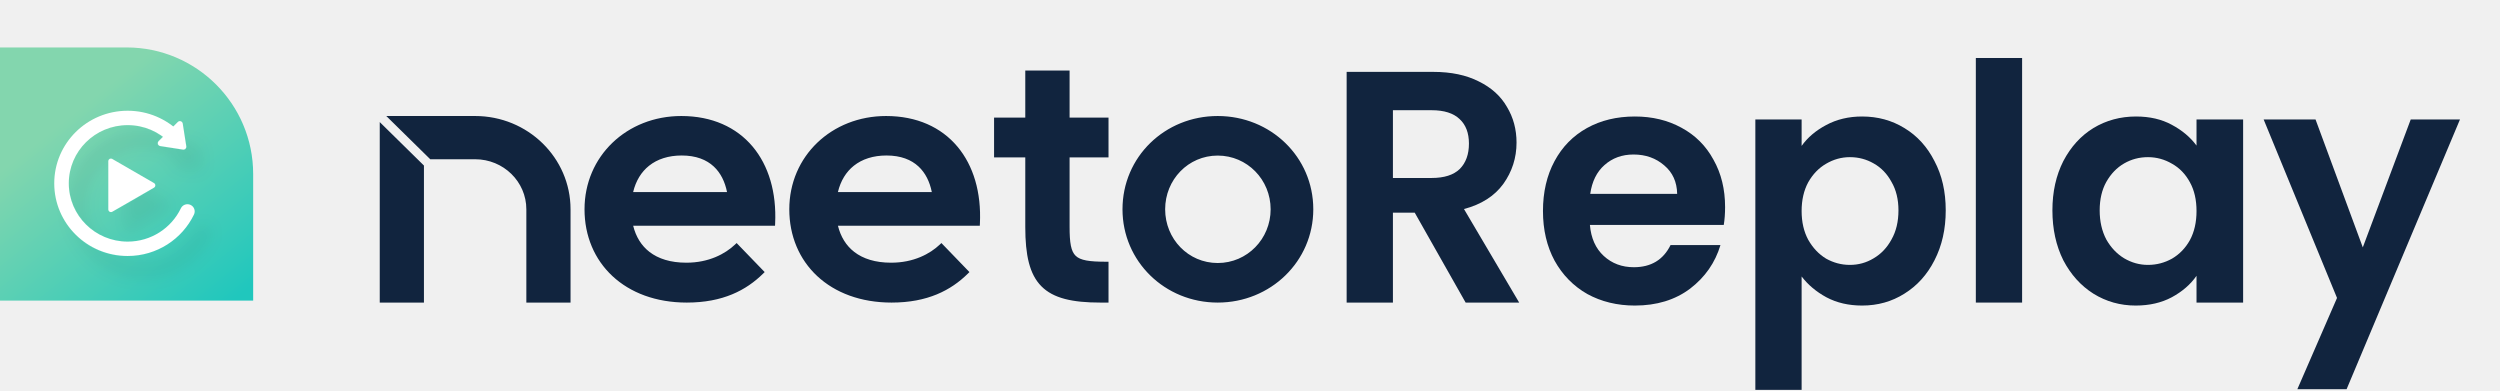
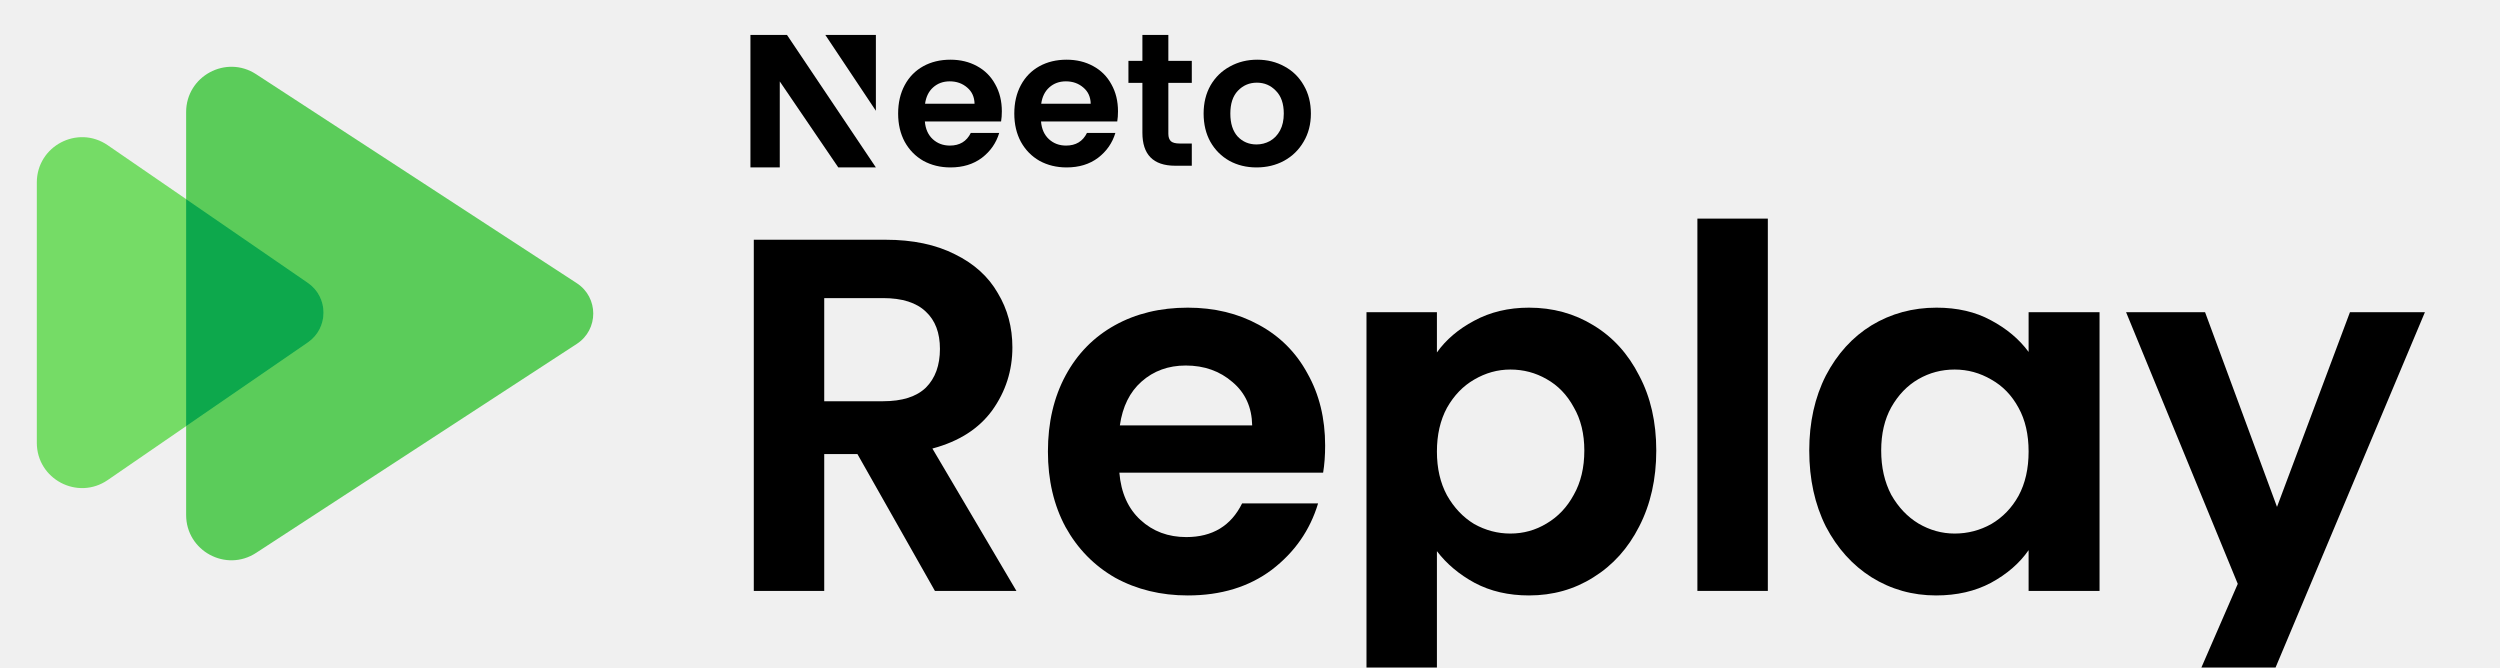
- <svg xmlns="http://www.w3.org/2000/svg" width="474" height="74" viewBox="0 0 474 74" fill="none">
-   <path d="M48 32.996C48 19.741 37.255 8.996 24 8.996H0V56.996H48V32.996Z" fill="url(#paint0_linear_3688_21574)" />
-   <g filter="url(#filter0_d_3688_21574)">
-     <path d="M29.198 34.707C29.534 34.901 29.534 35.386 29.198 35.58L21.292 40.145C20.955 40.339 20.535 40.096 20.535 39.708L20.535 30.579C20.535 30.19 20.955 29.948 21.292 30.142L29.198 34.707Z" fill="white" />
-     <path d="M35.317 27.735C35.374 28.101 35.057 28.418 34.691 28.361L30.383 27.692C29.939 27.623 29.762 27.08 30.079 26.762L33.718 23.123C34.036 22.806 34.579 22.983 34.648 23.427L35.317 27.735Z" fill="white" />
-     <path fill-rule="evenodd" clip-rule="evenodd" d="M24.203 23.722C18.038 23.722 13.04 28.666 13.04 34.765C13.04 40.864 18.038 45.809 24.203 45.809C28.654 45.809 32.499 43.232 34.292 39.498C34.619 38.817 35.441 38.528 36.128 38.851C36.816 39.174 37.108 39.987 36.782 40.667C34.549 45.316 29.758 48.535 24.203 48.535C16.515 48.535 10.284 42.37 10.284 34.765C10.284 27.161 16.515 20.996 24.203 20.996C28.097 20.996 31.62 22.58 34.145 25.128C34.678 25.666 34.669 26.529 34.125 27.056C33.582 27.584 32.709 27.575 32.176 27.037C30.149 24.99 27.327 23.722 24.203 23.722Z" fill="white" />
+ <svg xmlns="http://www.w3.org/2000/svg" width="573" height="153" viewBox="0 0 573 153" fill="none">
+   <path d="M42.662 118.033V25.693C42.662 17.459 51.797 12.508 58.695 17.004L132.209 64.912C137.231 68.185 137.231 75.541 132.209 78.814L58.695 126.722C51.797 131.217 42.662 126.267 42.662 118.033Z" fill="#5BCC5A" />
+   <path d="M8.438 101.484V41.827C8.438 33.477 17.803 28.55 24.684 33.281L70.556 64.819C75.352 68.115 75.352 75.196 70.556 78.492L24.684 110.03C17.803 114.76 8.438 109.834 8.438 101.484Z" fill="#75DC66" />
+   <path d="M42.662 97.669L70.556 78.492C75.352 75.196 75.352 68.115 70.556 64.819L42.662 45.64V97.669Z" fill="#0DA84C" />
+   <g clip-path="url(#clip0_318_35998)">
+     <path d="M214.282 135.437L196.523 104.072H188.913V135.437H172.769V54.949H202.981C209.208 54.949 214.512 56.063 218.894 58.293C223.276 60.445 226.543 63.405 228.696 67.172C230.925 70.862 232.04 75.013 232.04 79.626C232.04 84.93 230.502 89.734 227.427 94.04C224.352 98.268 219.778 101.189 213.705 102.803L232.962 135.437H214.282ZM188.913 91.964H202.404C206.786 91.964 210.053 90.926 212.206 88.85C214.358 86.698 215.435 83.738 215.435 79.971C215.435 76.281 214.358 73.437 212.206 71.438C210.053 69.363 206.786 68.325 202.404 68.325H188.913V91.964Z" fill="black" />
+     <path d="M303.721 102.111C303.721 104.418 303.567 106.493 303.26 108.338H256.558C256.942 112.951 258.557 116.564 261.401 119.178C264.245 121.791 267.743 123.098 271.895 123.098C277.891 123.098 282.157 120.523 284.694 115.372H302.106C300.261 121.522 296.725 126.596 291.498 130.594C286.27 134.514 279.851 136.475 272.24 136.475C266.09 136.475 260.555 135.129 255.635 132.439C250.792 129.671 246.987 125.789 244.22 120.792C241.529 115.795 240.184 110.03 240.184 103.495C240.184 96.884 241.529 91.08 244.22 86.083C246.91 81.086 250.677 77.242 255.52 74.552C260.363 71.861 265.937 70.516 272.24 70.516C278.314 70.516 283.733 71.823 288.5 74.436C293.343 77.05 297.071 80.779 299.685 85.622C302.375 90.388 303.721 95.885 303.721 102.111ZM287 97.499C286.924 93.348 285.425 90.042 282.503 87.582C279.582 85.045 276.007 83.777 271.779 83.777C267.782 83.777 264.399 85.007 261.632 87.467C258.941 89.85 257.288 93.194 256.673 97.499H287Z" fill="black" />
+     <path d="M329.342 80.779C331.417 77.857 334.262 75.436 337.875 73.514C341.565 71.515 345.755 70.516 350.444 70.516C355.902 70.516 360.822 71.861 365.204 74.552C369.663 77.242 373.161 81.086 375.697 86.083C378.311 91.003 379.618 96.73 379.618 103.265C379.618 109.799 378.311 115.603 375.697 120.677C373.161 125.674 369.663 129.556 365.204 132.323C360.822 135.091 355.902 136.475 350.444 136.475C345.755 136.475 341.603 135.514 337.99 133.592C334.454 131.67 331.571 129.248 329.342 126.327V165.879H313.198V71.554H329.342V80.779ZM363.128 103.265C363.128 99.421 362.321 96.115 360.707 93.348C359.169 90.503 357.094 88.351 354.48 86.89C351.943 85.43 349.176 84.699 346.177 84.699C343.256 84.699 340.489 85.468 337.875 87.005C335.338 88.466 333.262 90.619 331.648 93.463C330.111 96.307 329.342 99.651 329.342 103.495C329.342 107.339 330.111 110.683 331.648 113.527C333.262 116.372 335.338 118.563 337.875 120.1C340.489 121.561 343.256 122.291 346.177 122.291C349.176 122.291 351.943 121.522 354.48 119.985C357.094 118.447 359.169 116.256 360.707 113.412C362.321 110.568 363.128 107.185 363.128 103.265Z" fill="black" />
+     <path d="M405.187 50.105V135.437H389.043V50.105H405.187Z" fill="black" />
+     <path d="M414.679 103.265C414.679 96.807 415.948 91.08 418.485 86.083C421.098 81.086 424.596 77.242 428.978 74.552C433.437 71.861 438.395 70.516 443.853 70.516C448.62 70.516 452.771 71.477 456.307 73.399C459.92 75.32 462.803 77.742 464.956 80.663V71.554H481.215V135.437H464.956V126.096C462.88 129.095 459.997 131.593 456.307 133.592C452.694 135.514 448.504 136.475 443.738 136.475C438.357 136.475 433.437 135.091 428.978 132.323C424.596 129.556 421.098 125.674 418.485 120.677C415.948 115.603 414.679 109.799 414.679 103.265ZM464.956 103.495C464.956 99.575 464.187 96.231 462.649 93.463C461.112 90.619 459.036 88.466 456.422 87.005C453.809 85.468 451.003 84.699 448.005 84.699C445.007 84.699 442.239 85.43 439.702 86.89C437.165 88.351 435.09 90.503 433.475 93.348C431.938 96.115 431.169 99.421 431.169 103.265C431.169 107.108 431.938 110.491 433.475 113.412C435.09 116.256 437.165 118.447 439.702 119.985C442.316 121.522 445.083 122.291 448.005 122.291C451.003 122.291 453.809 121.561 456.422 120.1C459.036 118.563 461.112 116.41 462.649 113.643C464.187 110.798 464.956 107.416 464.956 103.495Z" fill="black" />
+     <path d="M555.791 71.554L516.239 165.649H499.057L512.895 133.822L487.296 71.554H505.4L521.889 116.18L538.61 71.554H555.791Z" fill="black" />
+     <path d="M229.622 25.51C229.622 26.373 229.564 27.15 229.449 27.841H211.978C212.122 29.568 212.726 30.921 213.79 31.899C214.854 32.878 216.163 33.367 217.716 33.367C219.959 33.367 221.555 32.403 222.504 30.474H229.018C228.327 32.777 227.005 34.677 225.049 36.173C223.094 37.641 220.692 38.375 217.845 38.375C215.544 38.375 213.474 37.871 211.633 36.864C209.822 35.828 208.398 34.374 207.363 32.504C206.356 30.633 205.853 28.474 205.853 26.028C205.853 23.552 206.356 21.38 207.363 19.509C208.369 17.638 209.778 16.199 211.59 15.191C213.402 14.184 215.487 13.681 217.845 13.681C220.117 13.681 222.144 14.17 223.927 15.148C225.739 16.127 227.134 17.523 228.112 19.336C229.118 21.12 229.622 23.178 229.622 25.51ZM223.367 23.783C223.338 22.229 222.777 20.991 221.684 20.07C220.592 19.12 219.254 18.645 217.673 18.645C216.177 18.645 214.912 19.106 213.877 20.027C212.87 20.919 212.252 22.171 212.022 23.783H223.367Z" fill="black" />
+     <path d="M256.245 25.51C256.245 26.373 256.188 27.15 256.073 27.841H238.602C238.746 29.568 239.35 30.921 240.414 31.899C241.478 32.878 242.787 33.367 244.34 33.367C246.583 33.367 248.179 32.403 249.128 30.474H255.641C254.951 32.777 253.628 34.677 251.673 36.173C249.717 37.641 247.316 38.375 244.469 38.375C242.168 38.375 240.098 37.871 238.257 36.864C236.445 35.828 235.022 34.374 233.987 32.504C232.98 30.633 232.477 28.474 232.477 26.028C232.477 23.552 232.98 21.38 233.987 19.509C234.993 17.638 236.402 16.199 238.214 15.191C240.026 14.184 242.111 13.681 244.469 13.681C246.741 13.681 248.768 14.17 250.551 15.148C252.363 16.127 253.758 17.523 254.736 19.336C255.742 21.12 256.245 23.178 256.245 25.51ZM249.99 23.783C249.962 22.229 249.401 20.991 248.308 20.07C247.215 19.12 245.878 18.645 244.296 18.645C242.801 18.645 241.536 19.106 240.5 20.027C239.494 20.919 238.875 22.171 238.645 23.783H249.99Z" fill="black" />
+     <path d="M267.785 18.987V30.662C267.785 31.467 267.997 32 268.371 32.374C268.774 32.719 269.435 32.892 270.356 32.892H273.16V37.986H269.364C264.273 37.986 261.838 35.383 261.838 30.433V18.987H258.636V13.951H261.838V8H267.785V13.951H273.16V18.987H267.785Z" fill="black" />
+     <path d="M287.989 38.375C285.689 38.375 283.618 37.871 281.778 36.864C279.937 35.828 278.485 34.374 277.421 32.504C276.385 30.633 275.868 28.474 275.868 26.028C275.868 23.581 276.4 21.423 277.464 19.552C278.557 17.681 280.038 16.242 281.907 15.235C283.776 14.199 285.861 13.681 288.162 13.681C290.463 13.681 292.548 14.199 294.417 15.235C296.286 16.242 297.753 17.681 298.817 19.552C299.91 21.423 300.456 23.581 300.456 26.028C300.456 28.474 299.895 30.633 298.774 32.504C297.681 34.374 296.185 35.828 294.287 36.864C292.418 37.871 290.319 38.375 287.989 38.375ZM287.989 33.108C289.082 33.108 290.103 32.849 291.052 32.331C292.03 31.784 292.806 30.978 293.382 29.913C293.957 28.848 294.244 27.553 294.244 26.028C294.244 23.754 293.64 22.013 292.432 20.804C291.253 19.566 289.801 18.948 288.076 18.948C286.35 18.948 284.898 19.566 283.719 20.804C282.568 22.013 281.993 23.754 281.993 26.028C281.993 28.302 282.554 30.057 283.676 31.295C284.826 32.504 286.264 33.108 287.989 33.108Z" fill="black" />
+     <path d="M200.752 8H189.159L200.752 25.39V8Z" fill="black" />
+     <path d="M172 38.375L172 8H180.372L200.752 38.375H192.136L178.724 18.666V38.375H172Z" fill="black" />
  </g>
-   <path fill-rule="evenodd" clip-rule="evenodd" d="M90.087 21.996H73.24L81.576 30.194H90.087C95.451 30.194 99.795 34.444 99.795 39.682V57.369H108.175V39.682C108.175 29.912 100.074 21.996 90.087 21.996ZM80.379 31.387L72 23.146V57.369H80.379V31.387ZM144.982 51.586L139.664 46.081L139.346 46.382C137.501 48.124 134.408 49.807 130.135 49.807C127.13 49.807 124.814 49.058 123.14 47.763C121.593 46.566 120.559 44.877 120.047 42.794H146.946L146.966 42.382C147.249 36.51 145.75 31.413 142.686 27.776C139.615 24.131 135.007 21.996 129.173 21.996C118.87 21.996 110.825 29.585 110.825 39.684C110.825 44.757 112.728 49.187 116.12 52.346C119.511 55.505 124.362 57.369 130.216 57.369C137.052 57.369 141.48 55.036 144.679 51.884L144.982 51.586ZM183.807 51.586L178.49 46.081L178.171 46.382C176.326 48.124 173.233 49.807 168.96 49.807C165.955 49.807 163.639 49.058 161.965 47.763C160.418 46.566 159.385 44.877 158.872 42.794H185.771L185.791 42.382C186.074 36.51 184.575 31.413 181.511 27.776C178.44 24.131 173.832 21.996 167.999 21.996C157.695 21.996 149.65 29.585 149.65 39.684C149.65 44.757 151.553 49.187 154.945 52.346C158.336 55.505 163.187 57.369 169.041 57.369C175.877 57.369 180.305 55.036 183.504 51.884L183.807 51.586ZM194.393 22.293H188.475V29.848H194.393V43.039C194.393 48.366 195.189 51.997 197.443 54.274C199.701 56.555 203.311 57.369 208.622 57.369H210.175V49.623H209.735C208.138 49.623 206.91 49.562 205.961 49.385C205.015 49.209 204.387 48.923 203.95 48.503C203.514 48.083 203.22 47.483 203.038 46.58C202.856 45.673 202.794 44.499 202.794 42.971V29.848H210.175V22.293H202.794V13.369H194.393V22.293ZM129.255 29.481C131.961 29.481 133.946 30.278 135.34 31.578C136.632 32.782 137.453 34.452 137.846 36.414H120.043C120.557 34.265 121.603 32.587 123.065 31.422C124.642 30.166 126.738 29.481 129.255 29.481ZM168.081 29.481C170.786 29.481 172.771 30.278 174.165 31.578C175.457 32.782 176.278 34.452 176.672 36.414H158.868C159.382 34.265 160.428 32.587 161.89 31.422C163.467 30.166 165.563 29.481 168.081 29.481ZM230.879 29.497C236.469 29.497 240.913 34.067 240.913 39.683C240.913 45.298 236.469 49.867 230.879 49.867C225.291 49.867 220.913 45.301 220.913 39.683C220.913 34.063 225.291 29.497 230.879 29.497ZM230.879 21.996C220.846 21.996 212.825 29.751 212.825 39.683C212.825 49.546 220.845 57.369 230.879 57.369C240.91 57.369 249 49.548 249 39.683C249 29.749 240.909 21.996 230.879 21.996Z" fill="#11243E" />
-   <path d="M277.884 57.369L268.234 40.324H264.098V57.369H255.324V13.628H271.743C275.127 13.628 278.01 14.233 280.391 15.445C282.772 16.615 284.548 18.223 285.718 20.27C286.929 22.276 287.535 24.532 287.535 27.038C287.535 29.921 286.699 32.532 285.028 34.872C283.357 37.169 280.871 38.757 277.571 39.634L288.036 57.369H277.884ZM264.098 33.744H271.43C273.811 33.744 275.586 33.18 276.756 32.052C277.926 30.882 278.511 29.273 278.511 27.226C278.511 25.221 277.926 23.675 276.756 22.589C275.586 21.461 273.811 20.897 271.43 20.897H264.098V33.744Z" fill="#11243E" />
-   <path d="M327.077 39.258C327.077 40.512 326.993 41.64 326.826 42.642H301.446C301.655 45.149 302.532 47.112 304.078 48.533C305.624 49.953 307.525 50.664 309.781 50.664C313.039 50.664 315.358 49.264 316.737 46.465H326.199C325.197 49.807 323.275 52.565 320.434 54.737C317.593 56.868 314.105 57.933 309.969 57.933C306.626 57.933 303.618 57.202 300.945 55.74C298.313 54.236 296.245 52.126 294.741 49.41C293.278 46.695 292.547 43.561 292.547 40.01C292.547 36.417 293.278 33.263 294.741 30.548C296.203 27.832 298.25 25.743 300.882 24.281C303.514 22.819 306.543 22.088 309.969 22.088C313.269 22.088 316.215 22.798 318.805 24.218C321.437 25.639 323.463 27.665 324.883 30.297C326.346 32.887 327.077 35.874 327.077 39.258ZM317.99 36.752C317.948 34.496 317.134 32.699 315.546 31.362C313.958 29.984 312.016 29.294 309.718 29.294C307.546 29.294 305.707 29.963 304.203 31.3C302.741 32.595 301.843 34.412 301.509 36.752H317.99Z" fill="#11243E" />
-   <path d="M341.587 27.665C342.715 26.077 344.261 24.761 346.224 23.717C348.23 22.631 350.507 22.088 353.055 22.088C356.021 22.088 358.695 22.819 361.076 24.281C363.5 25.743 365.4 27.832 366.779 30.548C368.2 33.221 368.91 36.334 368.91 39.885C368.91 43.436 368.2 46.59 366.779 49.348C365.4 52.063 363.5 54.173 361.076 55.677C358.695 57.181 356.021 57.933 353.055 57.933C350.507 57.933 348.251 57.411 346.287 56.366C344.365 55.322 342.799 54.006 341.587 52.418V73.913H332.814V22.652H341.587V27.665ZM359.948 39.885C359.948 37.796 359.51 36 358.632 34.496C357.797 32.95 356.669 31.78 355.248 30.986C353.87 30.192 352.366 29.796 350.736 29.796C349.149 29.796 347.645 30.213 346.224 31.049C344.846 31.843 343.718 33.013 342.84 34.558C342.005 36.104 341.587 37.921 341.587 40.01C341.587 42.099 342.005 43.916 342.84 45.462C343.718 47.008 344.846 48.199 346.224 49.034C347.645 49.828 349.149 50.225 350.736 50.225C352.366 50.225 353.87 49.807 355.248 48.972C356.669 48.136 357.797 46.945 358.632 45.4C359.51 43.854 359.948 42.016 359.948 39.885Z" fill="#11243E" />
-   <path d="M383.392 10.996V57.369H374.618V10.996H383.392Z" fill="#11243E" />
-   <path d="M389.137 39.885C389.137 36.376 389.827 33.263 391.205 30.548C392.626 27.832 394.527 25.743 396.908 24.281C399.331 22.819 402.026 22.088 404.992 22.088C407.582 22.088 409.838 22.61 411.76 23.654C413.723 24.699 415.29 26.015 416.46 27.602V22.652H425.296V57.369H416.46V52.293C415.332 53.922 413.765 55.28 411.76 56.366C409.796 57.411 407.519 57.933 404.929 57.933C402.005 57.933 399.331 57.181 396.908 55.677C394.527 54.173 392.626 52.063 391.205 49.348C389.827 46.59 389.137 43.436 389.137 39.885ZM416.46 40.01C416.46 37.88 416.042 36.062 415.207 34.558C414.371 33.013 413.243 31.843 411.823 31.049C410.402 30.213 408.877 29.796 407.248 29.796C405.619 29.796 404.115 30.192 402.736 30.986C401.357 31.78 400.229 32.95 399.352 34.496C398.516 36 398.099 37.796 398.099 39.885C398.099 41.974 398.516 43.812 399.352 45.4C400.229 46.945 401.357 48.136 402.736 48.972C404.156 49.807 405.66 50.225 407.248 50.225C408.877 50.225 410.402 49.828 411.823 49.034C413.243 48.199 414.371 47.029 415.207 45.525C416.042 43.979 416.46 42.141 416.46 40.01Z" fill="#11243E" />
-   <path d="M466.411 22.652L444.917 73.788H435.579L443.099 56.492L429.187 22.652H439.026L447.987 46.904L457.074 22.652H466.411Z" fill="#11243E" />
  <defs>
-     <filter id="filter0_d_3688_21574" x="10.284" y="20.996" width="32.632" height="34.54" filterUnits="userSpaceOnUse" color-interpolation-filters="sRGB">
-       <feFlood flood-opacity="0" result="BackgroundImageFix" />
-       <feColorMatrix in="SourceAlpha" type="matrix" values="0 0 0 0 0 0 0 0 0 0 0 0 0 0 0 0 0 0 127 0" result="hardAlpha" />
-       <feOffset dx="3" dy="4" />
-       <feGaussianBlur stdDeviation="1.5" />
-       <feComposite in2="hardAlpha" operator="out" />
-       <feColorMatrix type="matrix" values="0 0 0 0 0 0 0 0 0 0 0 0 0 0 0 0 0 0 0.05 0" />
-       <feBlend mode="normal" in2="BackgroundImageFix" result="effect1_dropShadow_3688_21574" />
-       <feBlend mode="normal" in="SourceGraphic" in2="effect1_dropShadow_3688_21574" result="shape" />
-     </filter>
-     <linearGradient id="paint0_linear_3688_21574" x1="71.486" y1="92.996" x2="-10.629" y2="-9.519" gradientUnits="userSpaceOnUse">
-       <stop offset="0.344" stop-color="#20C7BD" />
-       <stop offset="0.699" stop-color="#83D6AE" />
-     </linearGradient>
+     <clipPath id="clip0_318_35998">
+       <rect width="408.375" height="153" fill="white" transform="translate(163.688)" />
+     </clipPath>
  </defs>
</svg>
